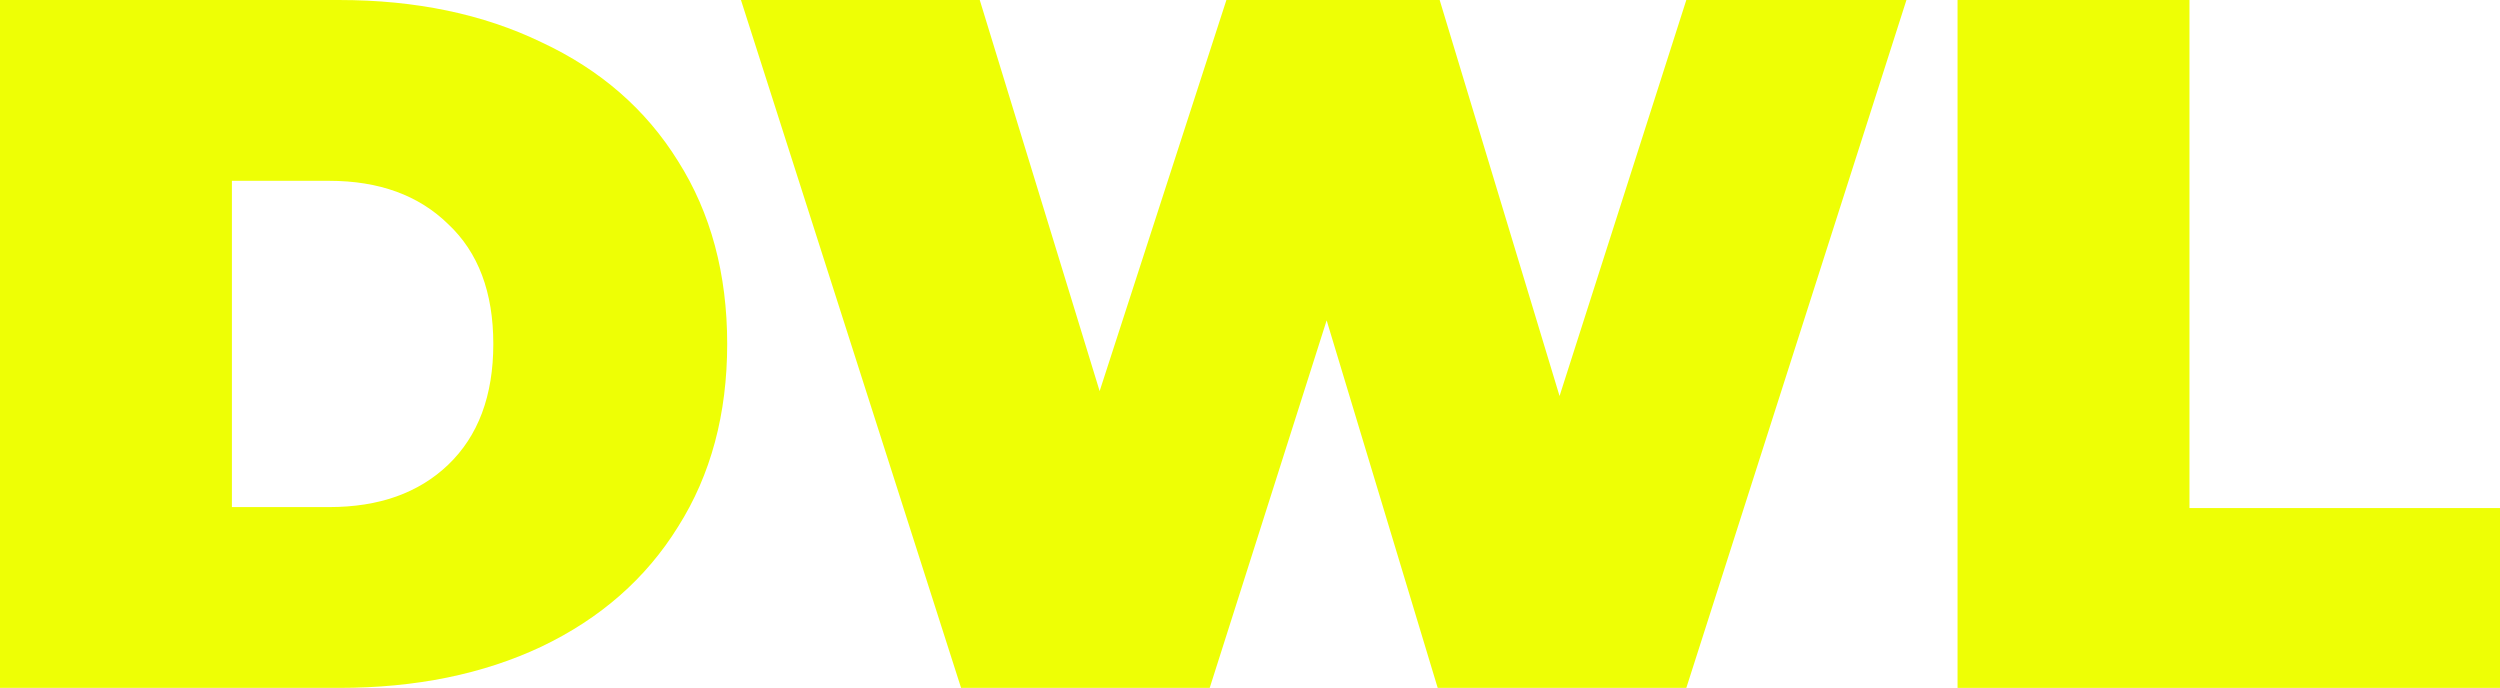
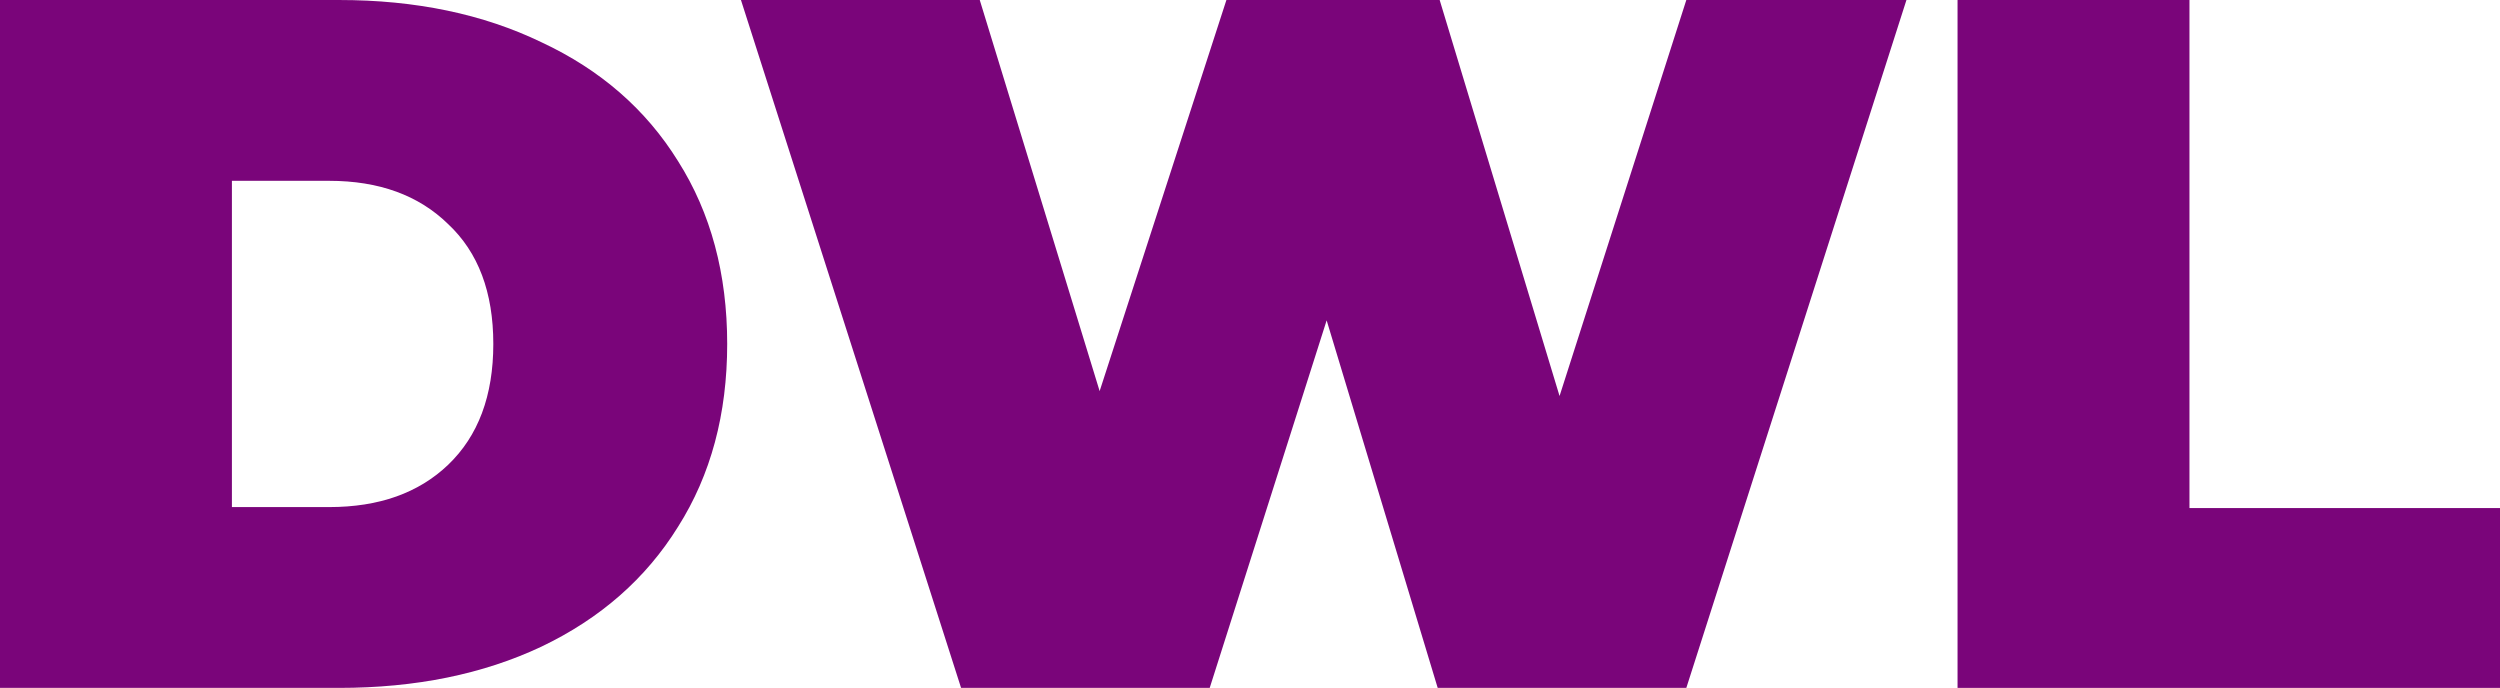
<svg xmlns="http://www.w3.org/2000/svg" width="124.098" height="34.147" viewBox="0 0 124.098 34.147" version="1.1" id="svg8">
  <defs id="defs2" />
  <g id="layer1" transform="translate(-30.29439,-296.5437)" style="opacity:0.98">
-     <g aria-label="&lt;DWLATINO&gt;" transform="matrix(1.219522,0,0,1.219522,18.17554,292.8255)" style="font-style:normal;font-variant:normal;font-weight:bold;font-stretch:normal;font-size:6.667px;line-height:1.25;font-family:sans-serif;-inkscape-font-specification:'sans-serif Bold';letter-spacing:0px;word-spacing:0px;fill:#eeff00;fill-opacity:1;stroke:none;stroke-width:0.82" id="flowRoot842">
-       <path d="M 9.937,3.049 H 23.737 q 4.68,0 8.24,1.72 3.6,1.68 5.56,4.84 2,3.16 2,7.44 0,4.28 -2,7.44 -1.96,3.16 -5.56,4.88 -3.56,1.68 -8.24,1.68 H 9.937 Z m 13.4,20.64 q 3.04,0 4.84,-1.72 1.84,-1.76 1.84,-4.92 0,-3.16 -1.84,-4.88 -1.8,-1.76 -4.84,-1.76 h -3.96 v 13.28 z" style="font-style:normal;font-variant:normal;font-weight:900;font-stretch:normal;font-size:40px;font-family:Montserrat;-inkscape-font-specification:'Montserrat Heavy';fill:#eeff00;fill-opacity:1;stroke-width:0.82" id="path874" />
-       <path d="m 87.537,3.049 -8.96,28 h -10.12 l -4.52,-14.96 -4.76,14.96 h -10.12 l -8.96,-28 h 9.72 l 4.88,15.92 5.16,-15.92 h 8.68 l 4.88,16.12 5.16,-16.12 z" style="font-style:normal;font-variant:normal;font-weight:900;font-stretch:normal;font-size:40px;font-family:Montserrat;-inkscape-font-specification:'Montserrat Heavy';fill:#eeff00;fill-opacity:1;stroke-width:0.82" id="path876" />
-       <path d="m 89.617,3.049 h 9.44 v 20.68 h 12.64 v 7.32 H 89.617 Z" style="font-style:normal;font-variant:normal;font-weight:900;font-stretch:normal;font-size:40px;font-family:Montserrat;-inkscape-font-specification:'Montserrat Heavy';fill:#eeff00;fill-opacity:1;stroke-width:0.82" id="path878" />
+     <g aria-label="&lt;DWLATINO&gt;" transform="matrix(1.219522,0,0,1.219522,18.17554,292.8255)" style="font-style:normal;font-variant:normal;font-weight:bold;font-stretch:normal;font-size:6.667px;line-height:1.25;font-family:sans-serif;-inkscape-font-specification:'sans-serif Bold';letter-spacing:0px;word-spacing:0px;fill:#770077;fill-opacity:1;stroke:none;stroke-width:0.82" id="flowRoot842">
+       <path d="M 9.937,3.049 H 23.737 q 4.68,0 8.24,1.72 3.6,1.68 5.56,4.84 2,3.16 2,7.44 0,4.28 -2,7.44 -1.96,3.16 -5.56,4.88 -3.56,1.68 -8.24,1.68 H 9.937 Z m 13.4,20.64 q 3.04,0 4.84,-1.72 1.84,-1.76 1.84,-4.92 0,-3.16 -1.84,-4.88 -1.8,-1.76 -4.84,-1.76 h -3.96 v 13.28 z" style="font-style:normal;font-variant:normal;font-weight:900;font-stretch:normal;font-size:40px;font-family:Montserrat;-inkscape-font-specification:'Montserrat Heavy';fill:#770077;fill-opacity:1;stroke-width:0.82" id="path874" />
+       <path d="m 87.537,3.049 -8.96,28 h -10.12 l -4.52,-14.96 -4.76,14.96 h -10.12 l -8.96,-28 h 9.72 l 4.88,15.92 5.16,-15.92 h 8.68 l 4.88,16.12 5.16,-16.12 z" style="font-style:normal;font-variant:normal;font-weight:900;font-stretch:normal;font-size:40px;font-family:Montserrat;-inkscape-font-specification:'Montserrat Heavy';fill:#770077;fill-opacity:1;stroke-width:0.82" id="path876" />
+       <path d="m 89.617,3.049 h 9.44 v 20.68 h 12.64 v 7.32 H 89.617 Z" style="font-style:normal;font-variant:normal;font-weight:900;font-stretch:normal;font-size:40px;font-family:Montserrat;-inkscape-font-specification:'Montserrat Heavy';fill:#770077;fill-opacity:1;stroke-width:0.82" id="path878" />
    </g>
    <text xml:space="preserve" style="font-style:normal;font-variant:normal;font-weight:bold;font-stretch:normal;font-size:6.667px;line-height:1.25;font-family:sans-serif;-inkscape-font-specification:'sans-serif Bold';letter-spacing:0px;word-spacing:0px;fill:#000000;fill-opacity:1;stroke:none" x="373.571" y="404.299" id="text846">
      <tspan id="tspan844" x="373.571" y="404.299">r</tspan>
    </text>
  </g>
</svg>
